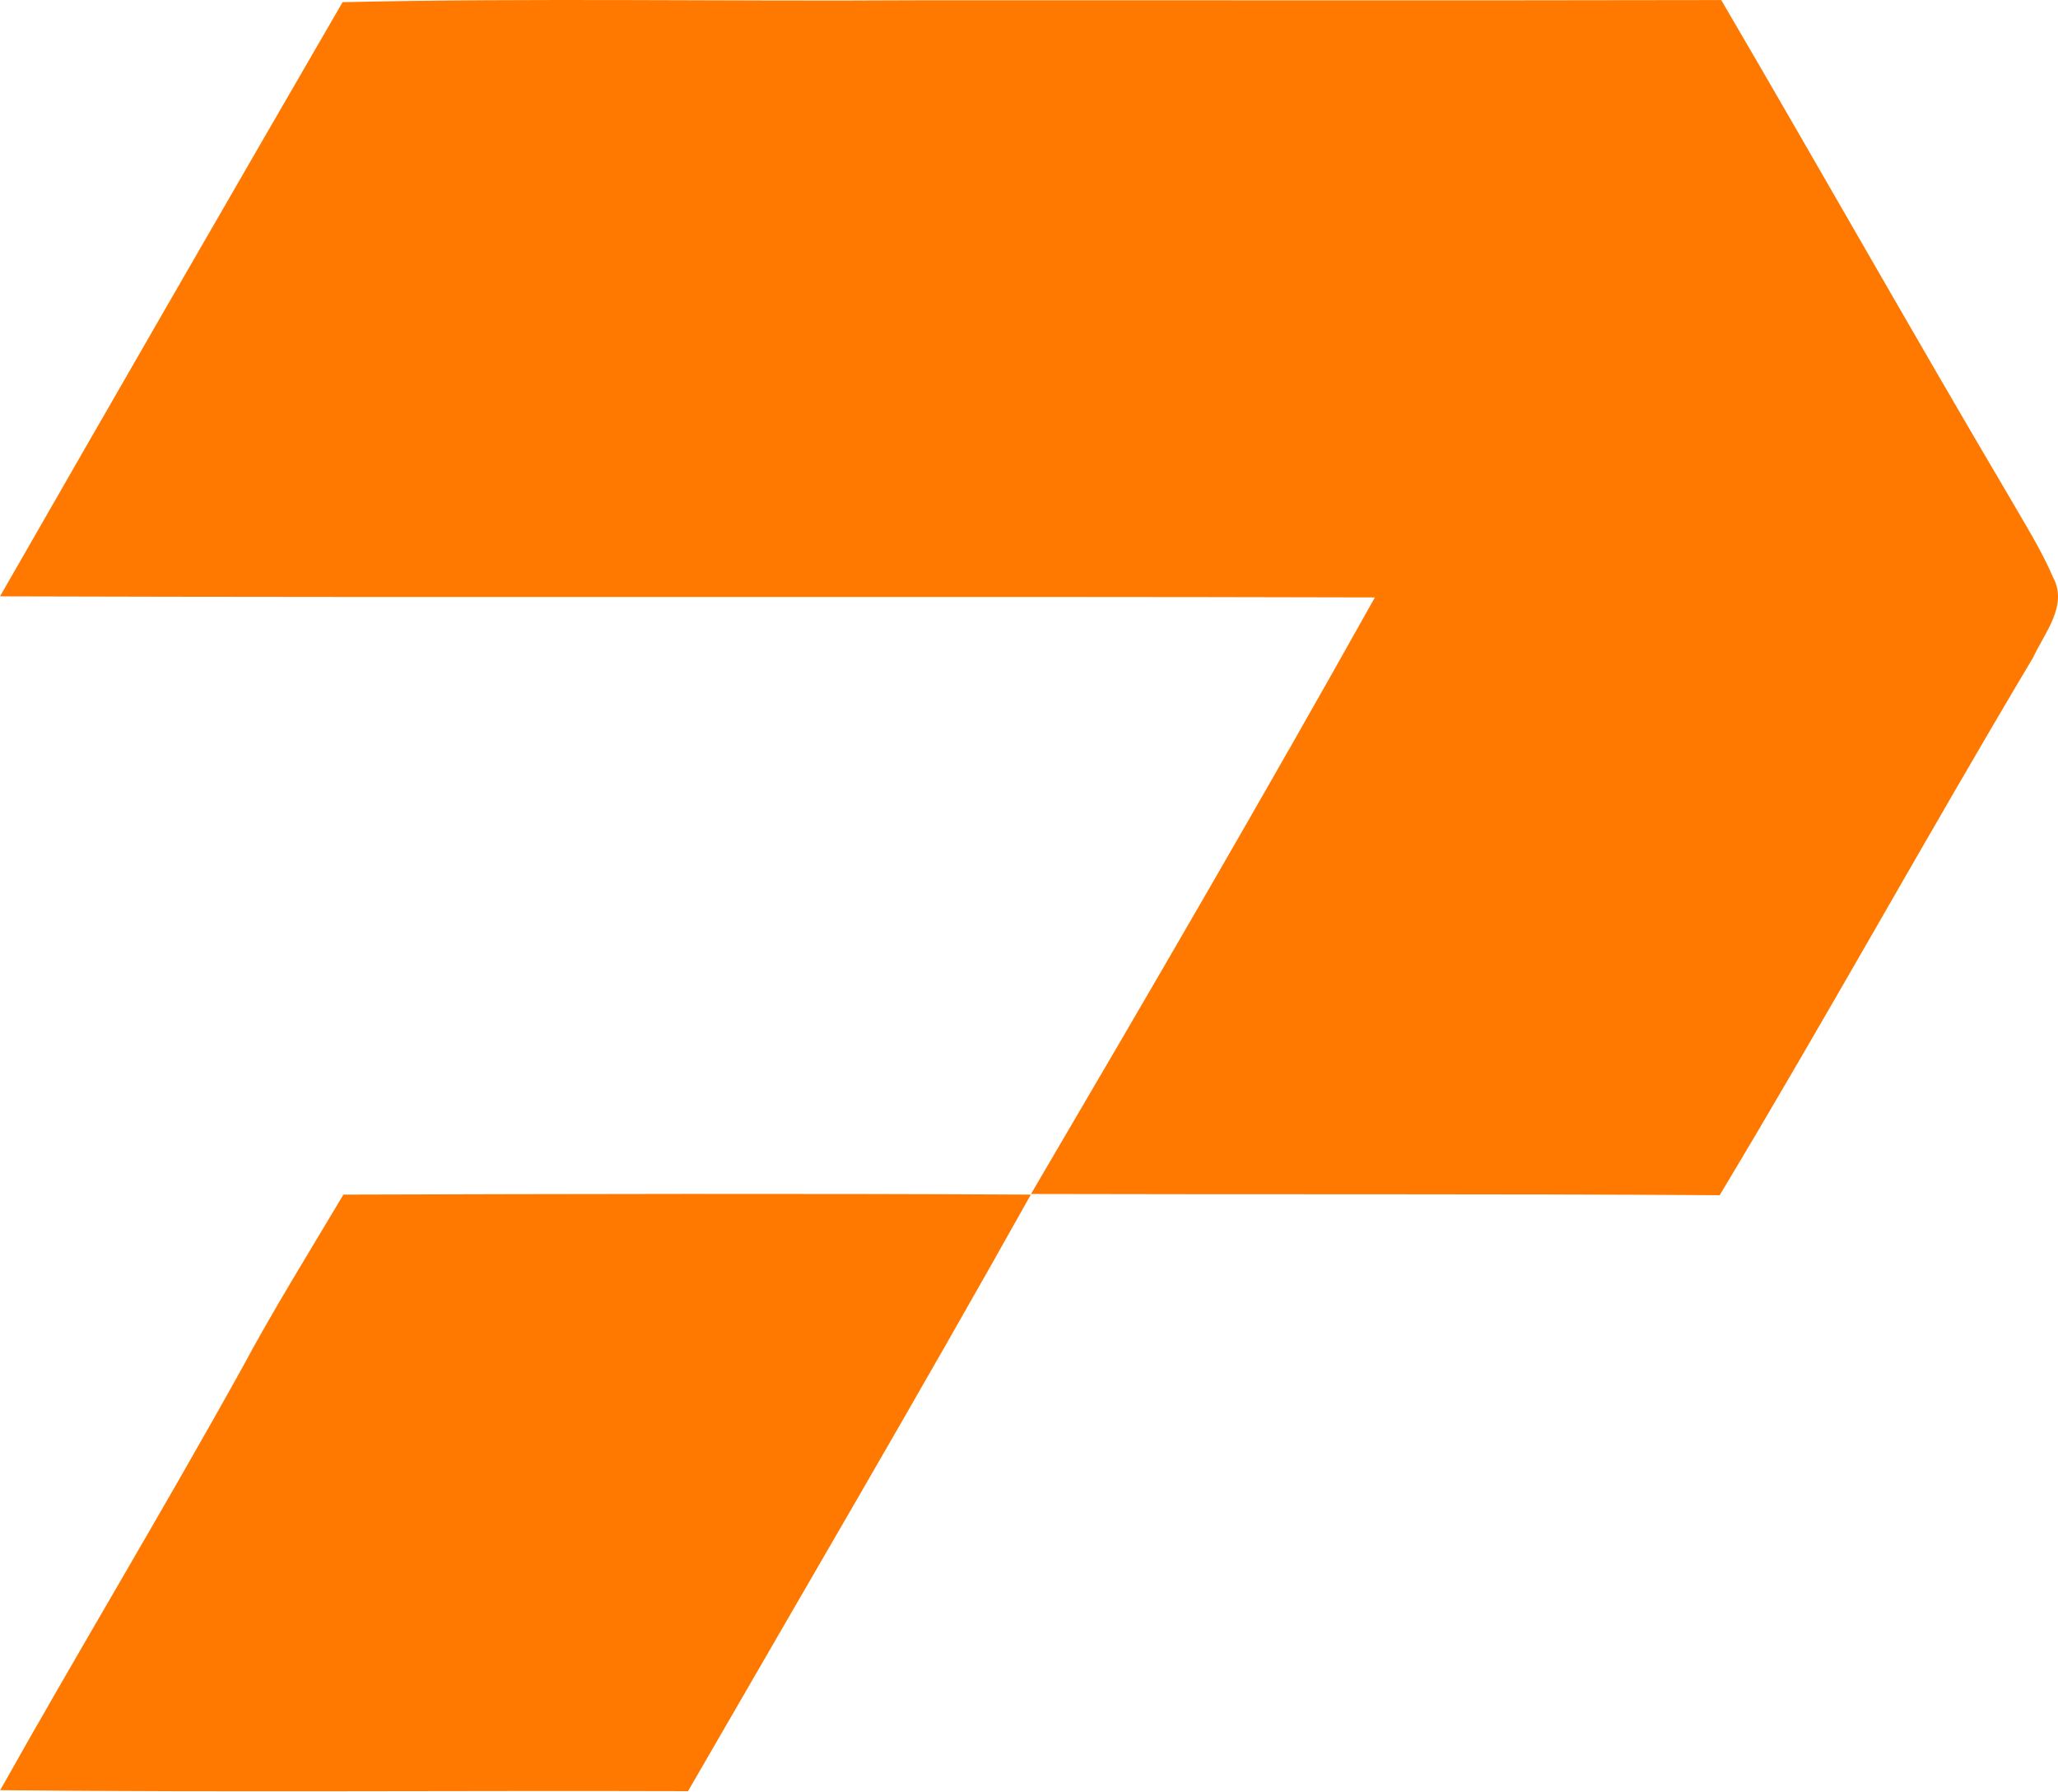
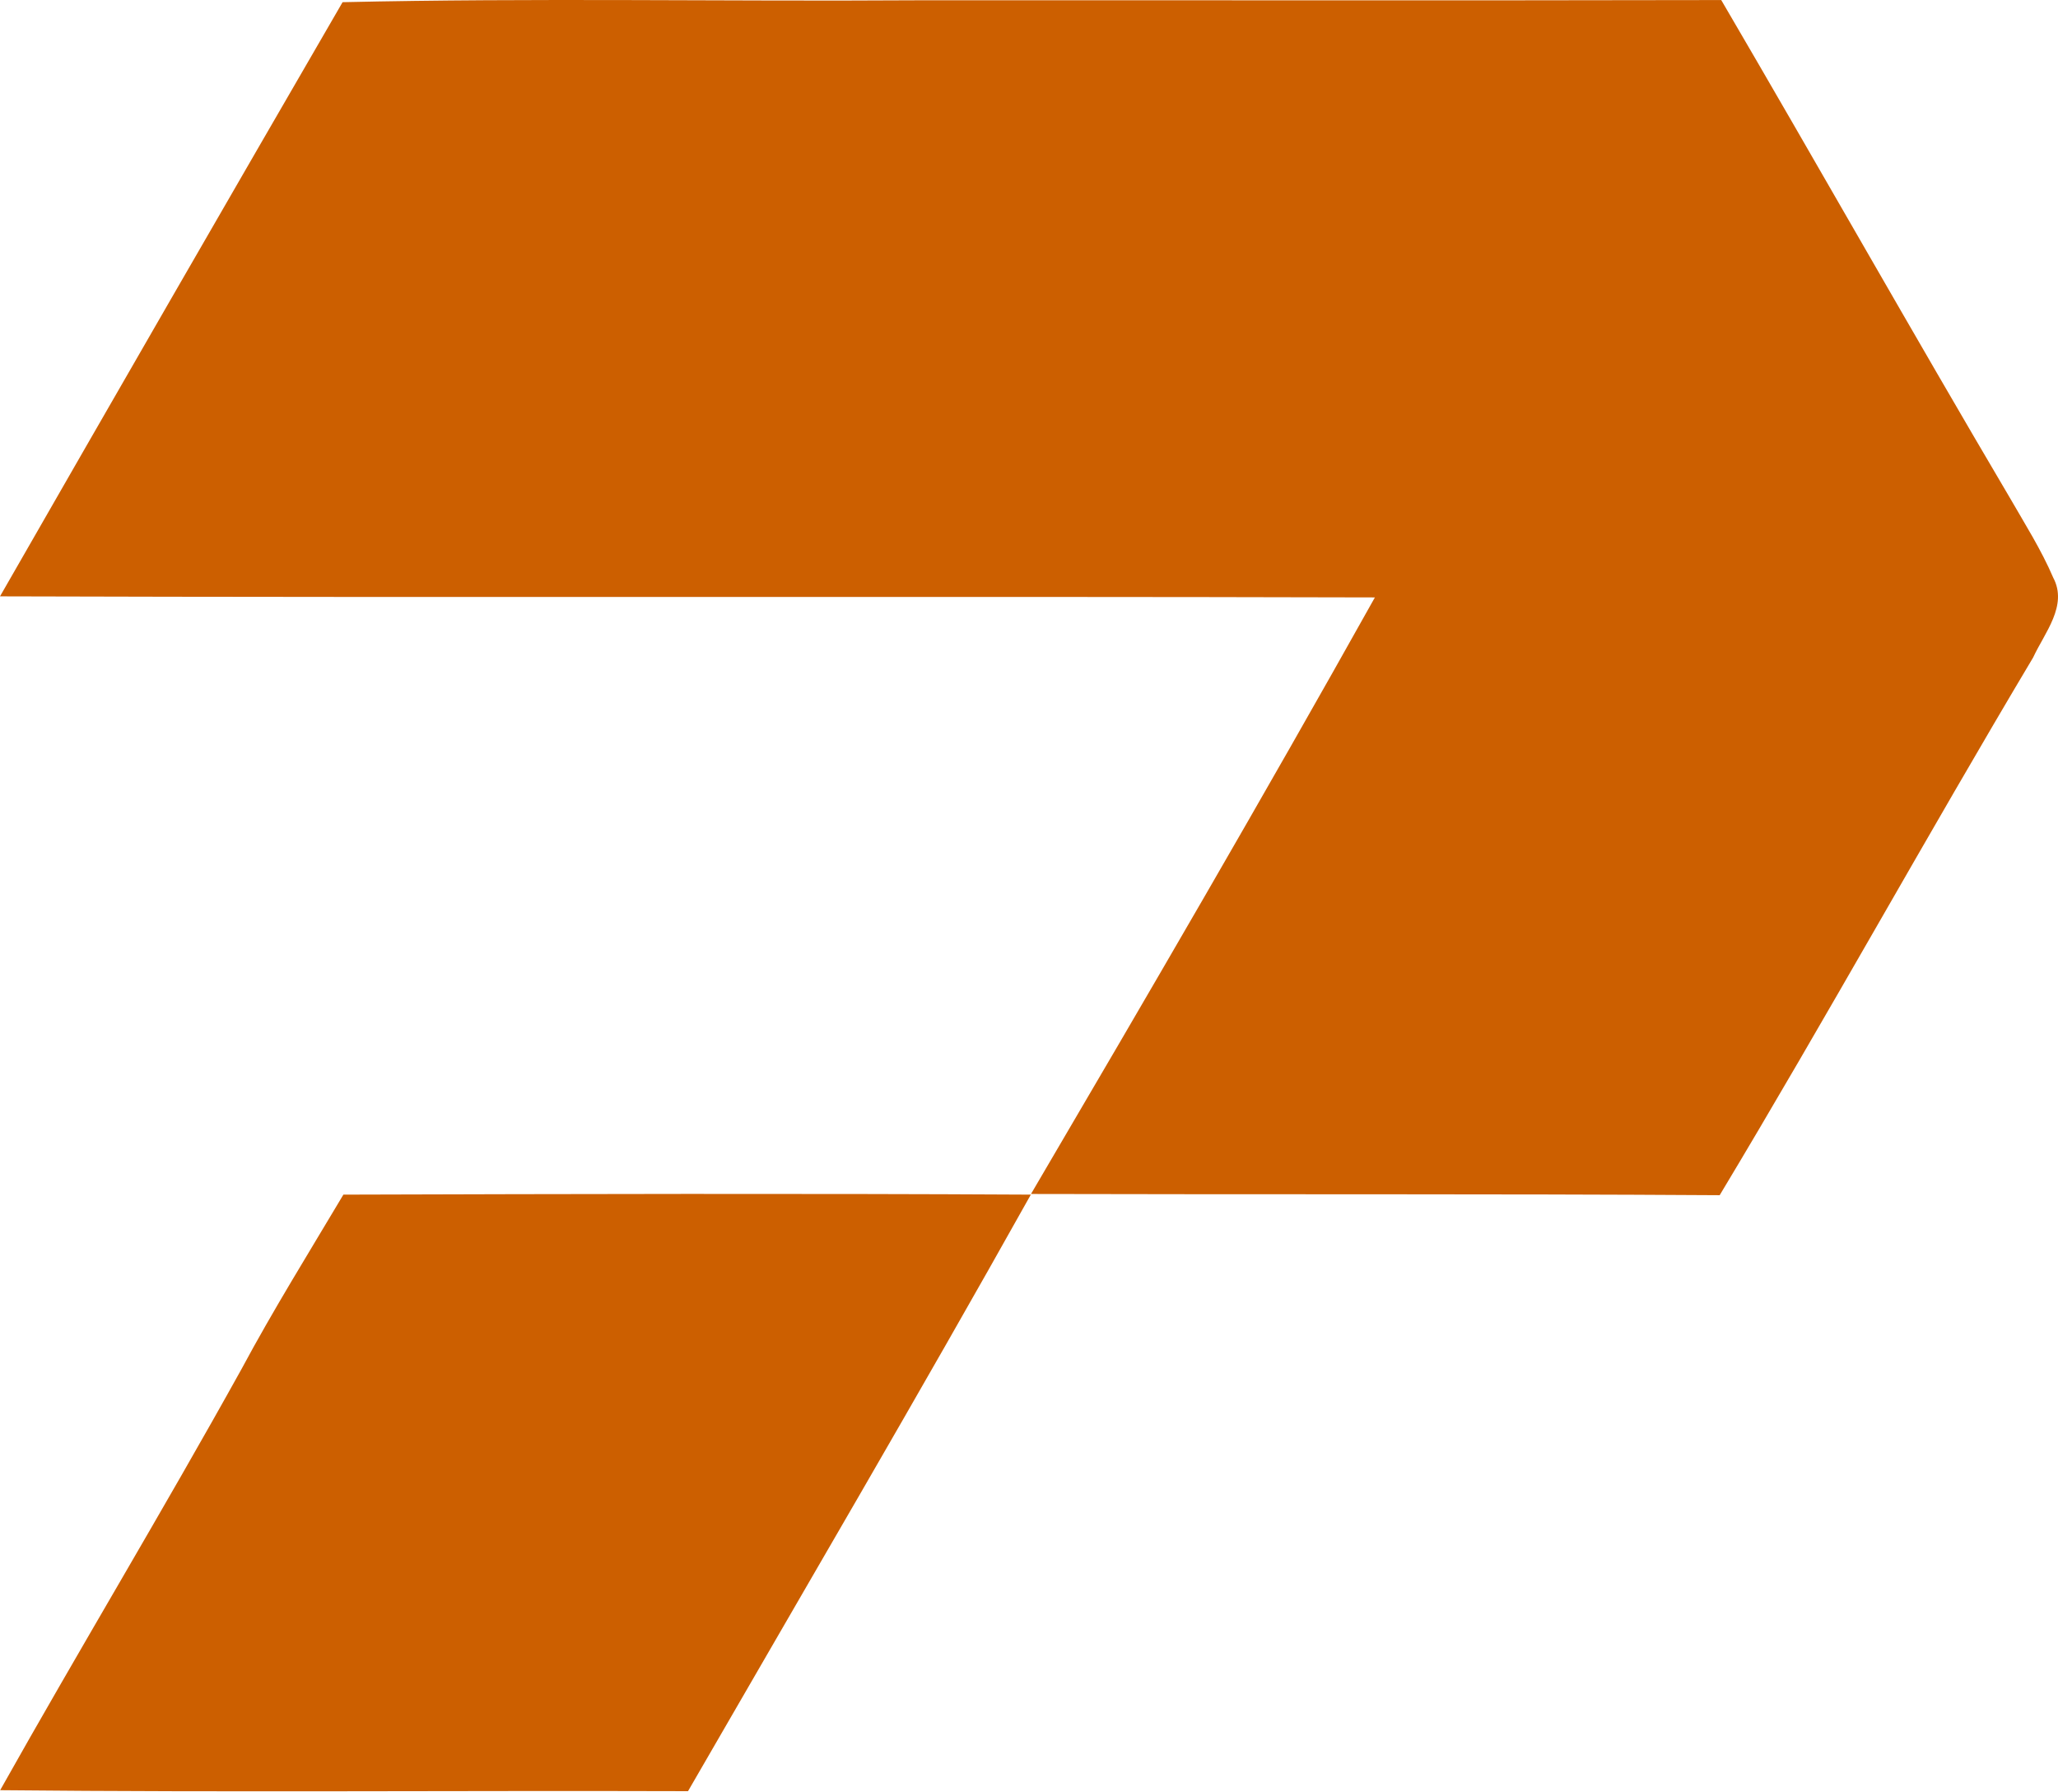
<svg xmlns="http://www.w3.org/2000/svg" width="127.019mm" height="110.566mm" viewBox="0 0 127.019 110.566" version="1.1" id="svg8">
  <defs id="defs2" />
  <g id="layer1" transform="translate(-33.63044,-61.88962)">
    <g style="overflow:visible" id="g28" transform="matrix(0.5065534,0,0,0.5060597,-156.0637,-105.6128)">
-       <path d="m 416.22,331.26 c 23.24,-0.53 46.51,-0.08 69.77,-0.23 32.74,-0.02 65.47,0.04 98.21,-0.03 11.8,20.18 23.28,40.55 35.16,60.7 1.84,3.2 3.83,6.34 5.29,9.75 1.81,3.41 -1.06,6.73 -2.45,9.74 -12.95,21.73 -25.16,43.89 -38.19,65.58 -27.97,-0.18 -55.94,-0.07 -83.91,-0.15 14.16,-24.14 28.25,-48.33 41.9,-72.76 -55.84,-0.15 -111.68,0.04 -167.52,-0.13 13.86,-24.19 27.77,-48.35 41.74,-72.47 z m 0.1,145.44 c 27.92,-0.08 55.84,-0.15 83.76,0 -13.65,24.41 -27.8,48.53 -41.77,72.76 -27.94,-0.09 -55.87,0.16 -83.81,-0.12 9.66,-17.21 19.85,-34.12 29.41,-51.37 3.88,-7.24 8.22,-14.22 12.41,-21.27 z" id="path10" style="fill:#ff7901" />
+       <path d="m 416.22,331.26 c 23.24,-0.53 46.51,-0.08 69.77,-0.23 32.74,-0.02 65.47,0.04 98.21,-0.03 11.8,20.18 23.28,40.55 35.16,60.7 1.84,3.2 3.83,6.34 5.29,9.75 1.81,3.41 -1.06,6.73 -2.45,9.74 -12.95,21.73 -25.16,43.89 -38.19,65.58 -27.97,-0.18 -55.94,-0.07 -83.91,-0.15 14.16,-24.14 28.25,-48.33 41.9,-72.76 -55.84,-0.15 -111.68,0.04 -167.52,-0.13 13.86,-24.19 27.77,-48.35 41.74,-72.47 z m 0.1,145.44 c 27.92,-0.08 55.84,-0.15 83.76,0 -13.65,24.41 -27.8,48.53 -41.77,72.76 -27.94,-0.09 -55.87,0.16 -83.81,-0.12 9.66,-17.21 19.85,-34.12 29.41,-51.37 3.88,-7.24 8.22,-14.22 12.41,-21.27 z" id="path10" style="fill:#CC5F00" />
    </g>
  </g>
</svg>
